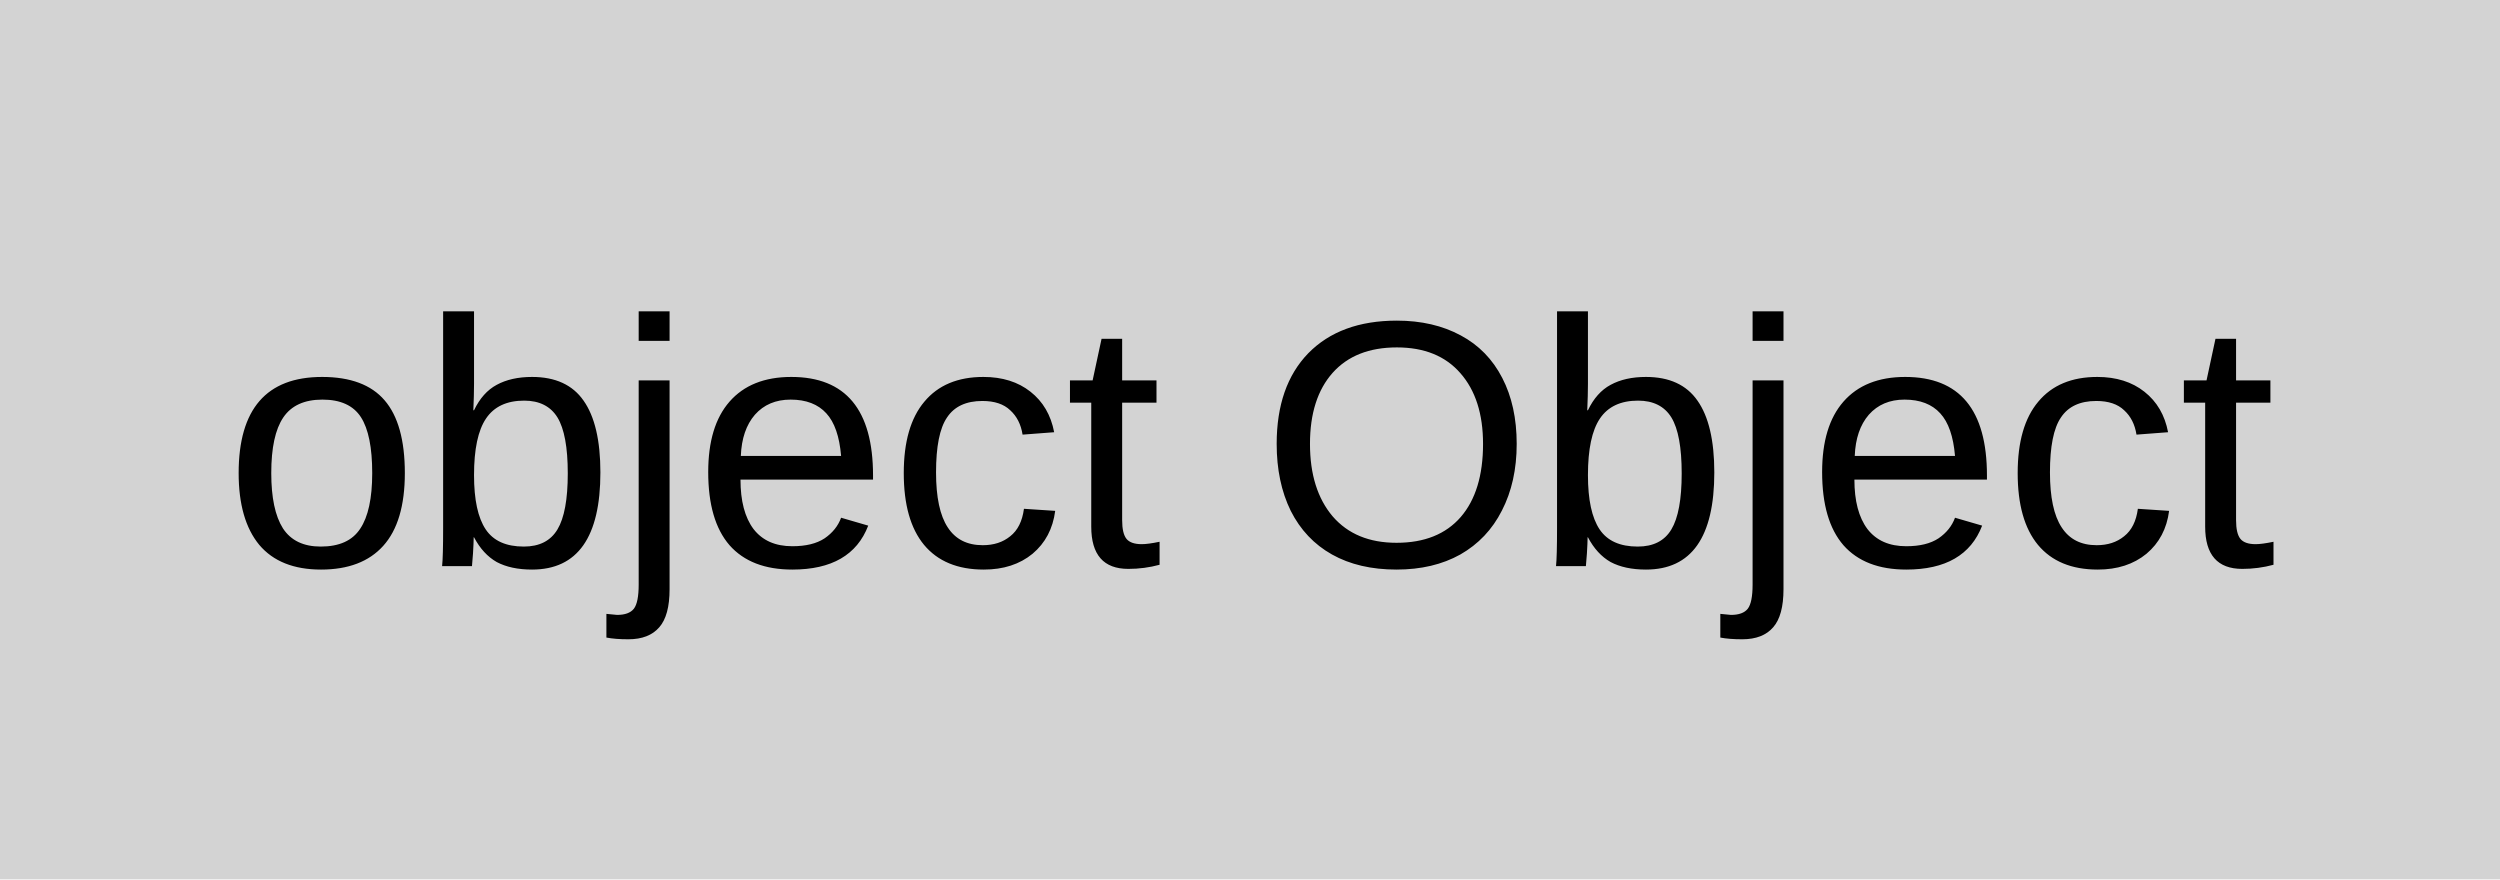
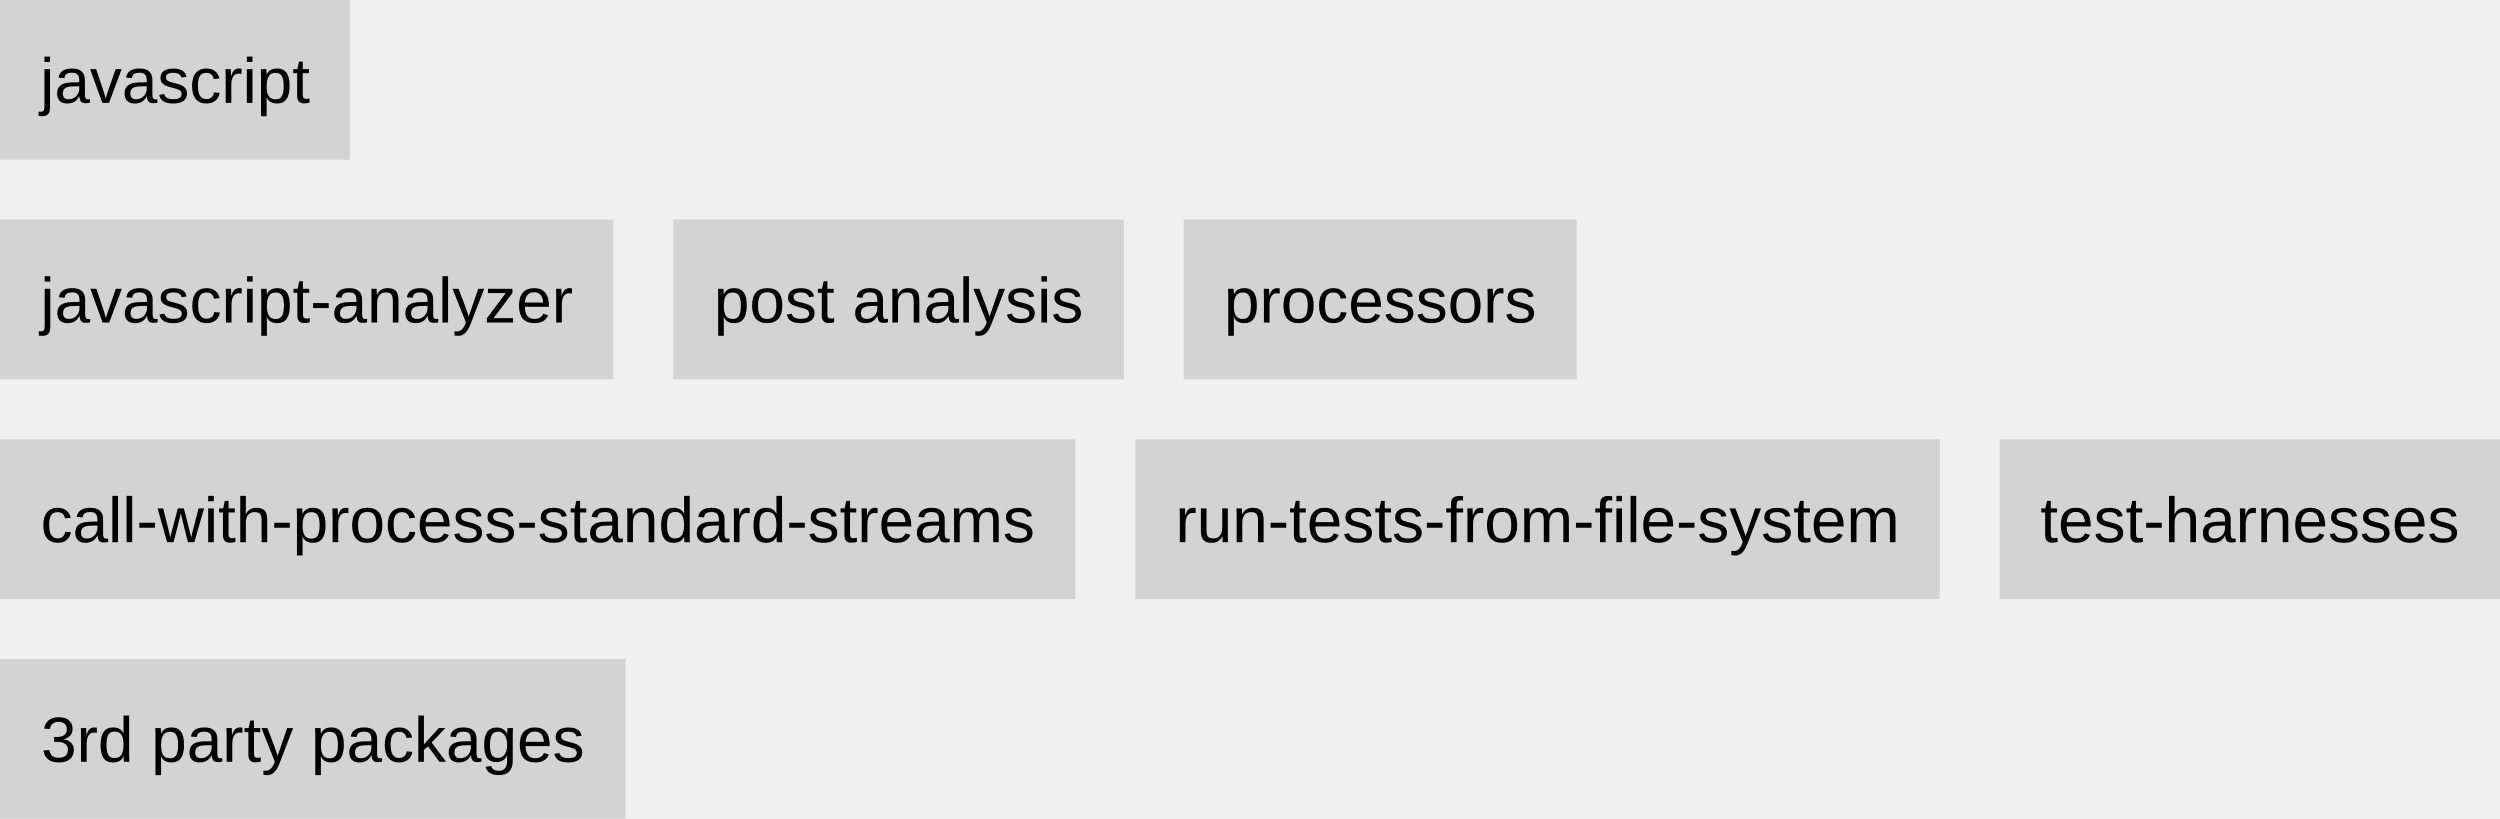
- <svg xmlns="http://www.w3.org/2000/svg" height="40" width="113.76">
+ <svg xmlns="http://www.w3.org/2000/svg" height="205" width="626">
  <defs>
    <style type="text/css">text{font-family:arial;font-size:16px}g.anonymous&gt;text{font-style:italic}g.parent&gt;rect{fill:none;stroke:gray}g.item&gt;rect{fill:lightgray}g.item&gt;text{text-anchor:middle}g.dependency&gt;text{fill:white;text-anchor:middle}</style>
  </defs>
  <symbol id="down-arrow" preserveAspectRatio="xMidYMax slice" viewBox="0,0,1,1">
    <polygon fill="darkgreen" points="0,0.85 0,0 1,0 1,0.85 0.5,1" />
  </symbol>
  <symbol id="right-arrow" preserveAspectRatio="xMaxYMid slice" viewBox="0,0,1,1">
    <polygon fill="darkred" points="0.85,0 0,0 0,1 0.85,1 1,0.5" />
  </symbol>
  <symbol id="up-arrow" preserveAspectRatio="xMidYMin slice" viewBox="0,0,1,1">
    <polygon fill="darkred" points="0,0.15 0,1 1,1 1,0.15 0.5,0" />
  </symbol>
  <g class="item">
-     <rect height="40" width="113.76" />
-     <text x="56.88" y="25.76">object Object</text>
+     <rect height="40" width="87.68" />
+     <text x="43.84" y="25.76">javascript</text>
+   </g>
+   <g class="item">
+     <rect height="40" width="153.6" y="55" />
+     <text x="76.8" y="80.76">javascript-analyzer</text>
+   </g>
+   <g class="item">
+     <rect height="40" width="112.8" x="168.6" y="55" />
+     <text x="225" y="80.76">post analysis</text>
+   </g>
+   <g class="item">
+     <rect height="40" width="98.4" x="296.4" y="55" />
+     <text x="345.6" y="80.76">processors</text>
+   </g>
+   <g class="item">
+     <rect height="40" width="269.28" y="110" />
+     <text x="134.64" y="135.76">call-with-process-standard-streams</text>
+   </g>
+   <g class="item">
+     <rect height="40" width="201.44" x="284.28" y="110" />
+     <text x="385" y="135.76">run-tests-from-file-system</text>
+   </g>
+   <g class="item">
+     <rect height="40" width="125.28" x="500.72" y="110" />
+     <text x="563.36" y="135.76">test-harnesses</text>
+   </g>
+   <g class="item">
+     <rect height="40" width="156.64" y="165" />
+     <text x="78.32" y="190.76">3rd party packages</text>
  </g>
</svg>
